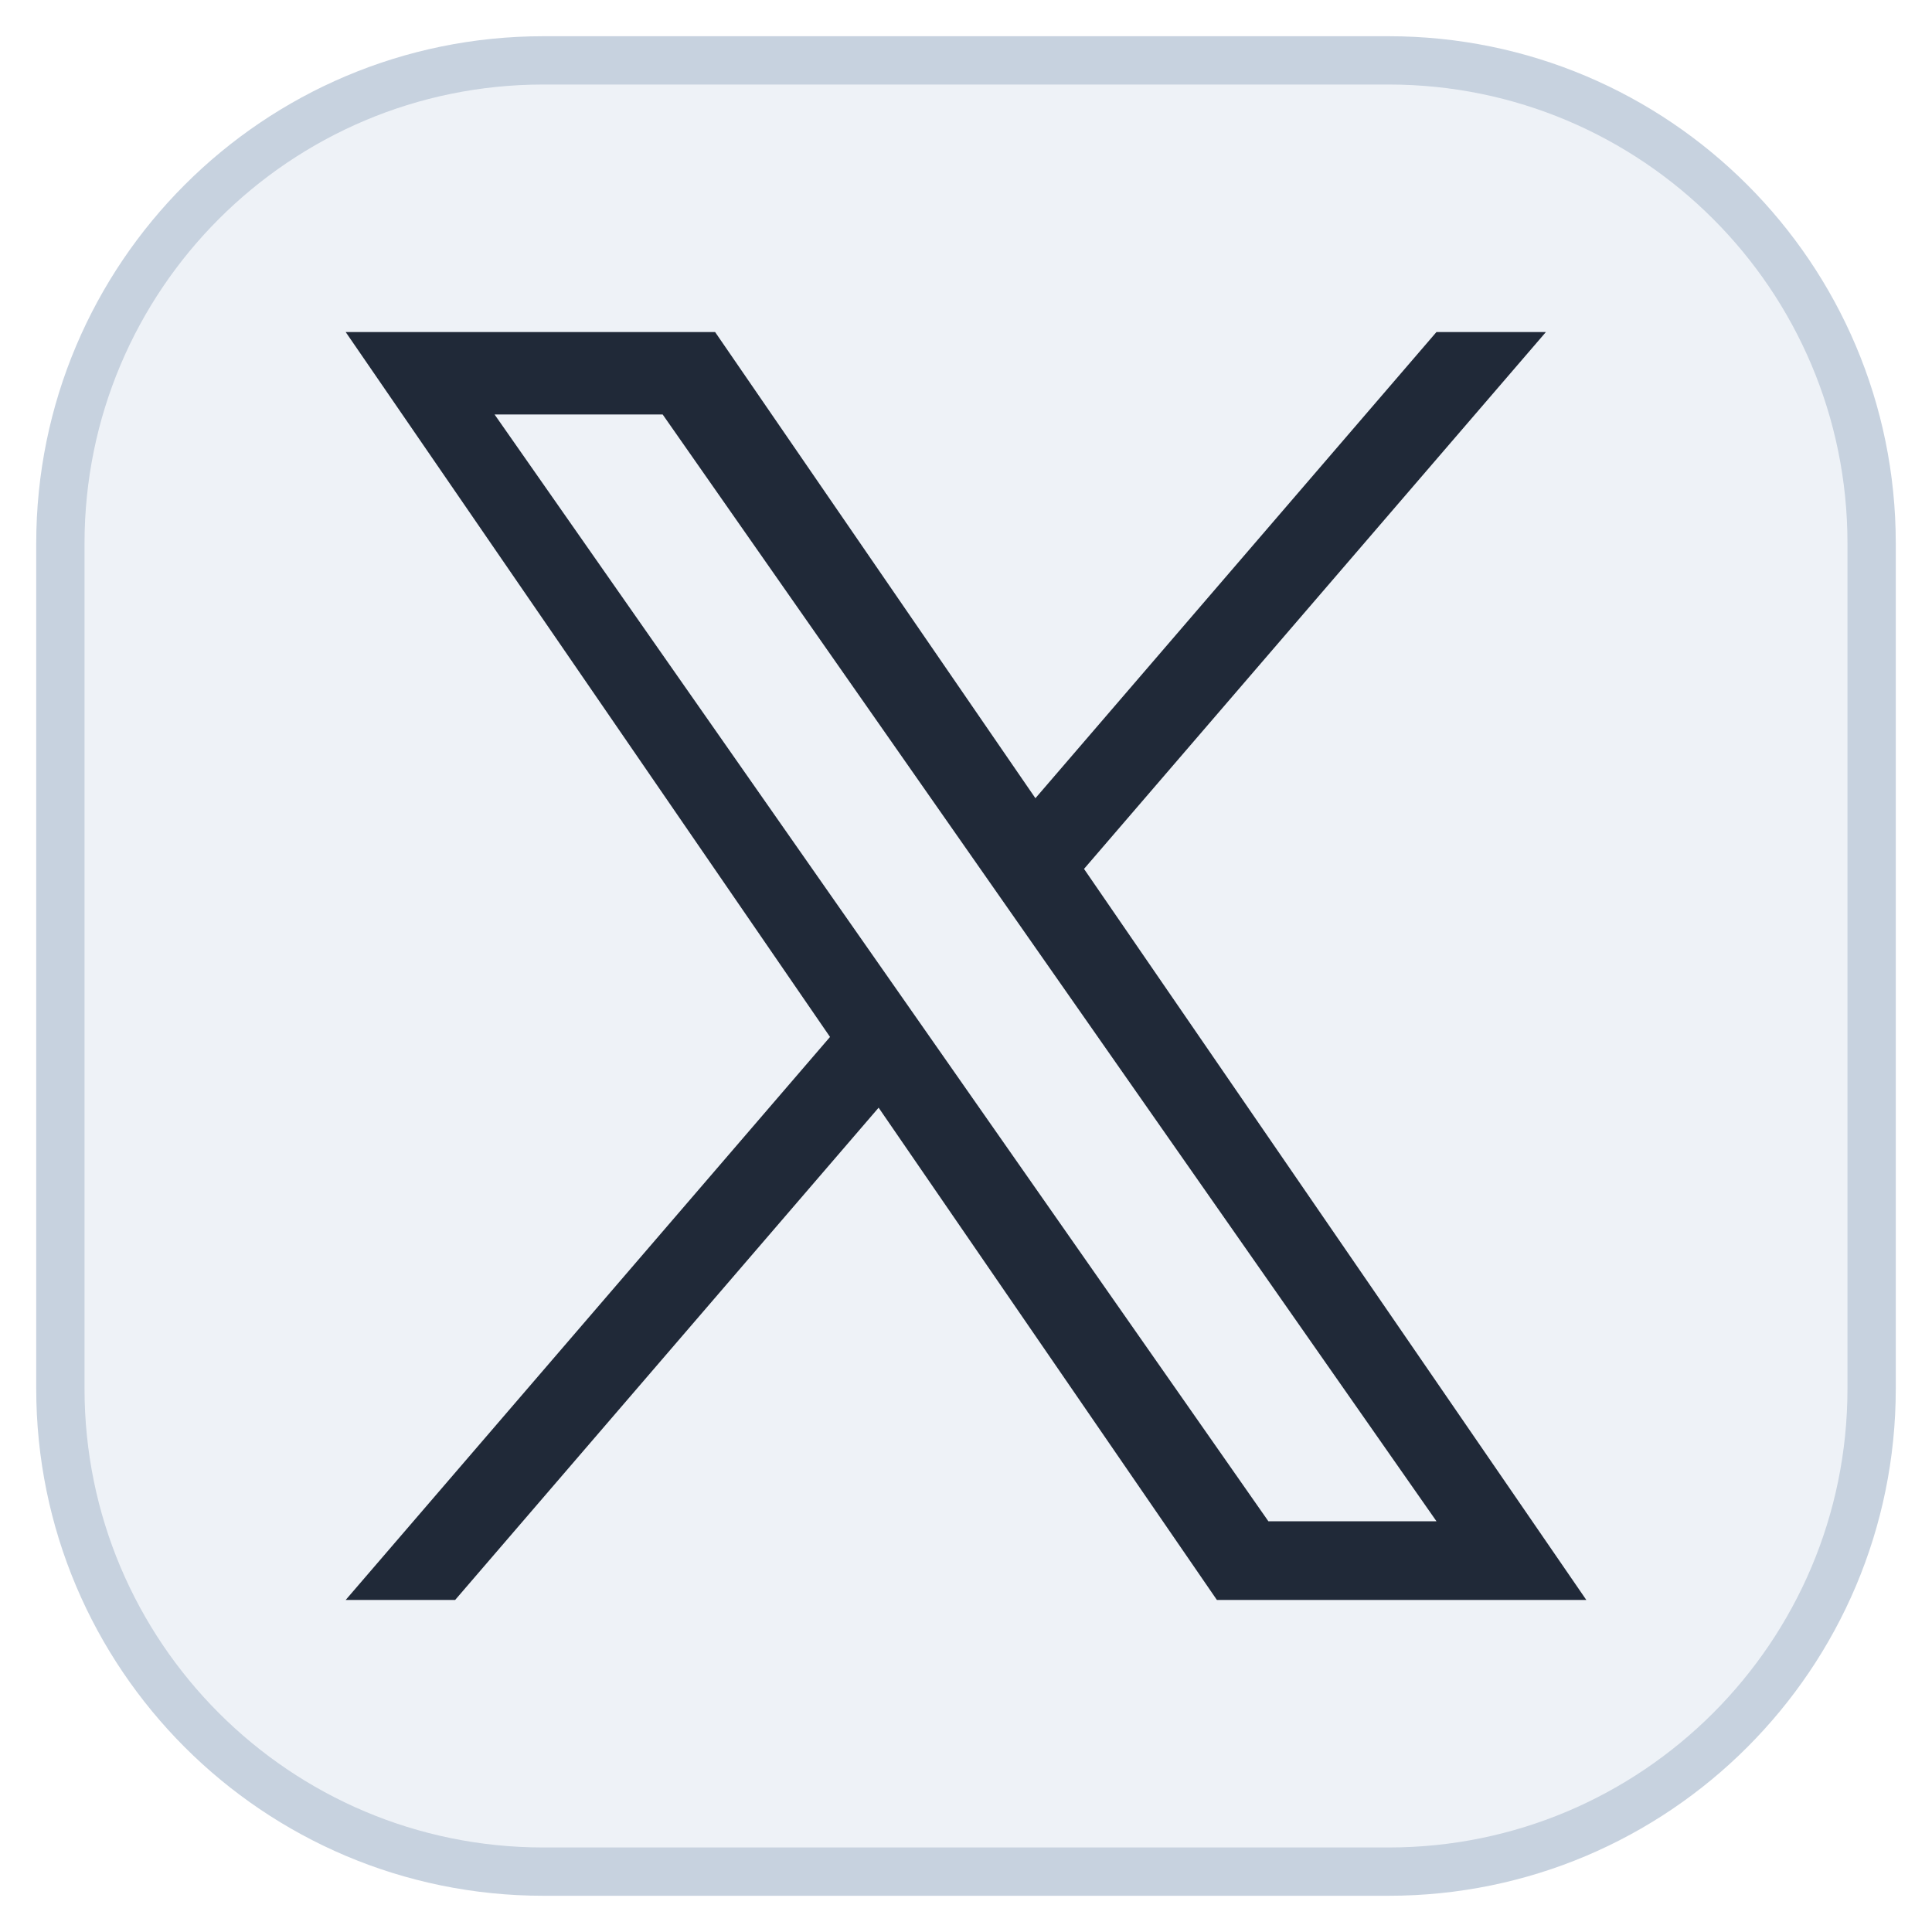
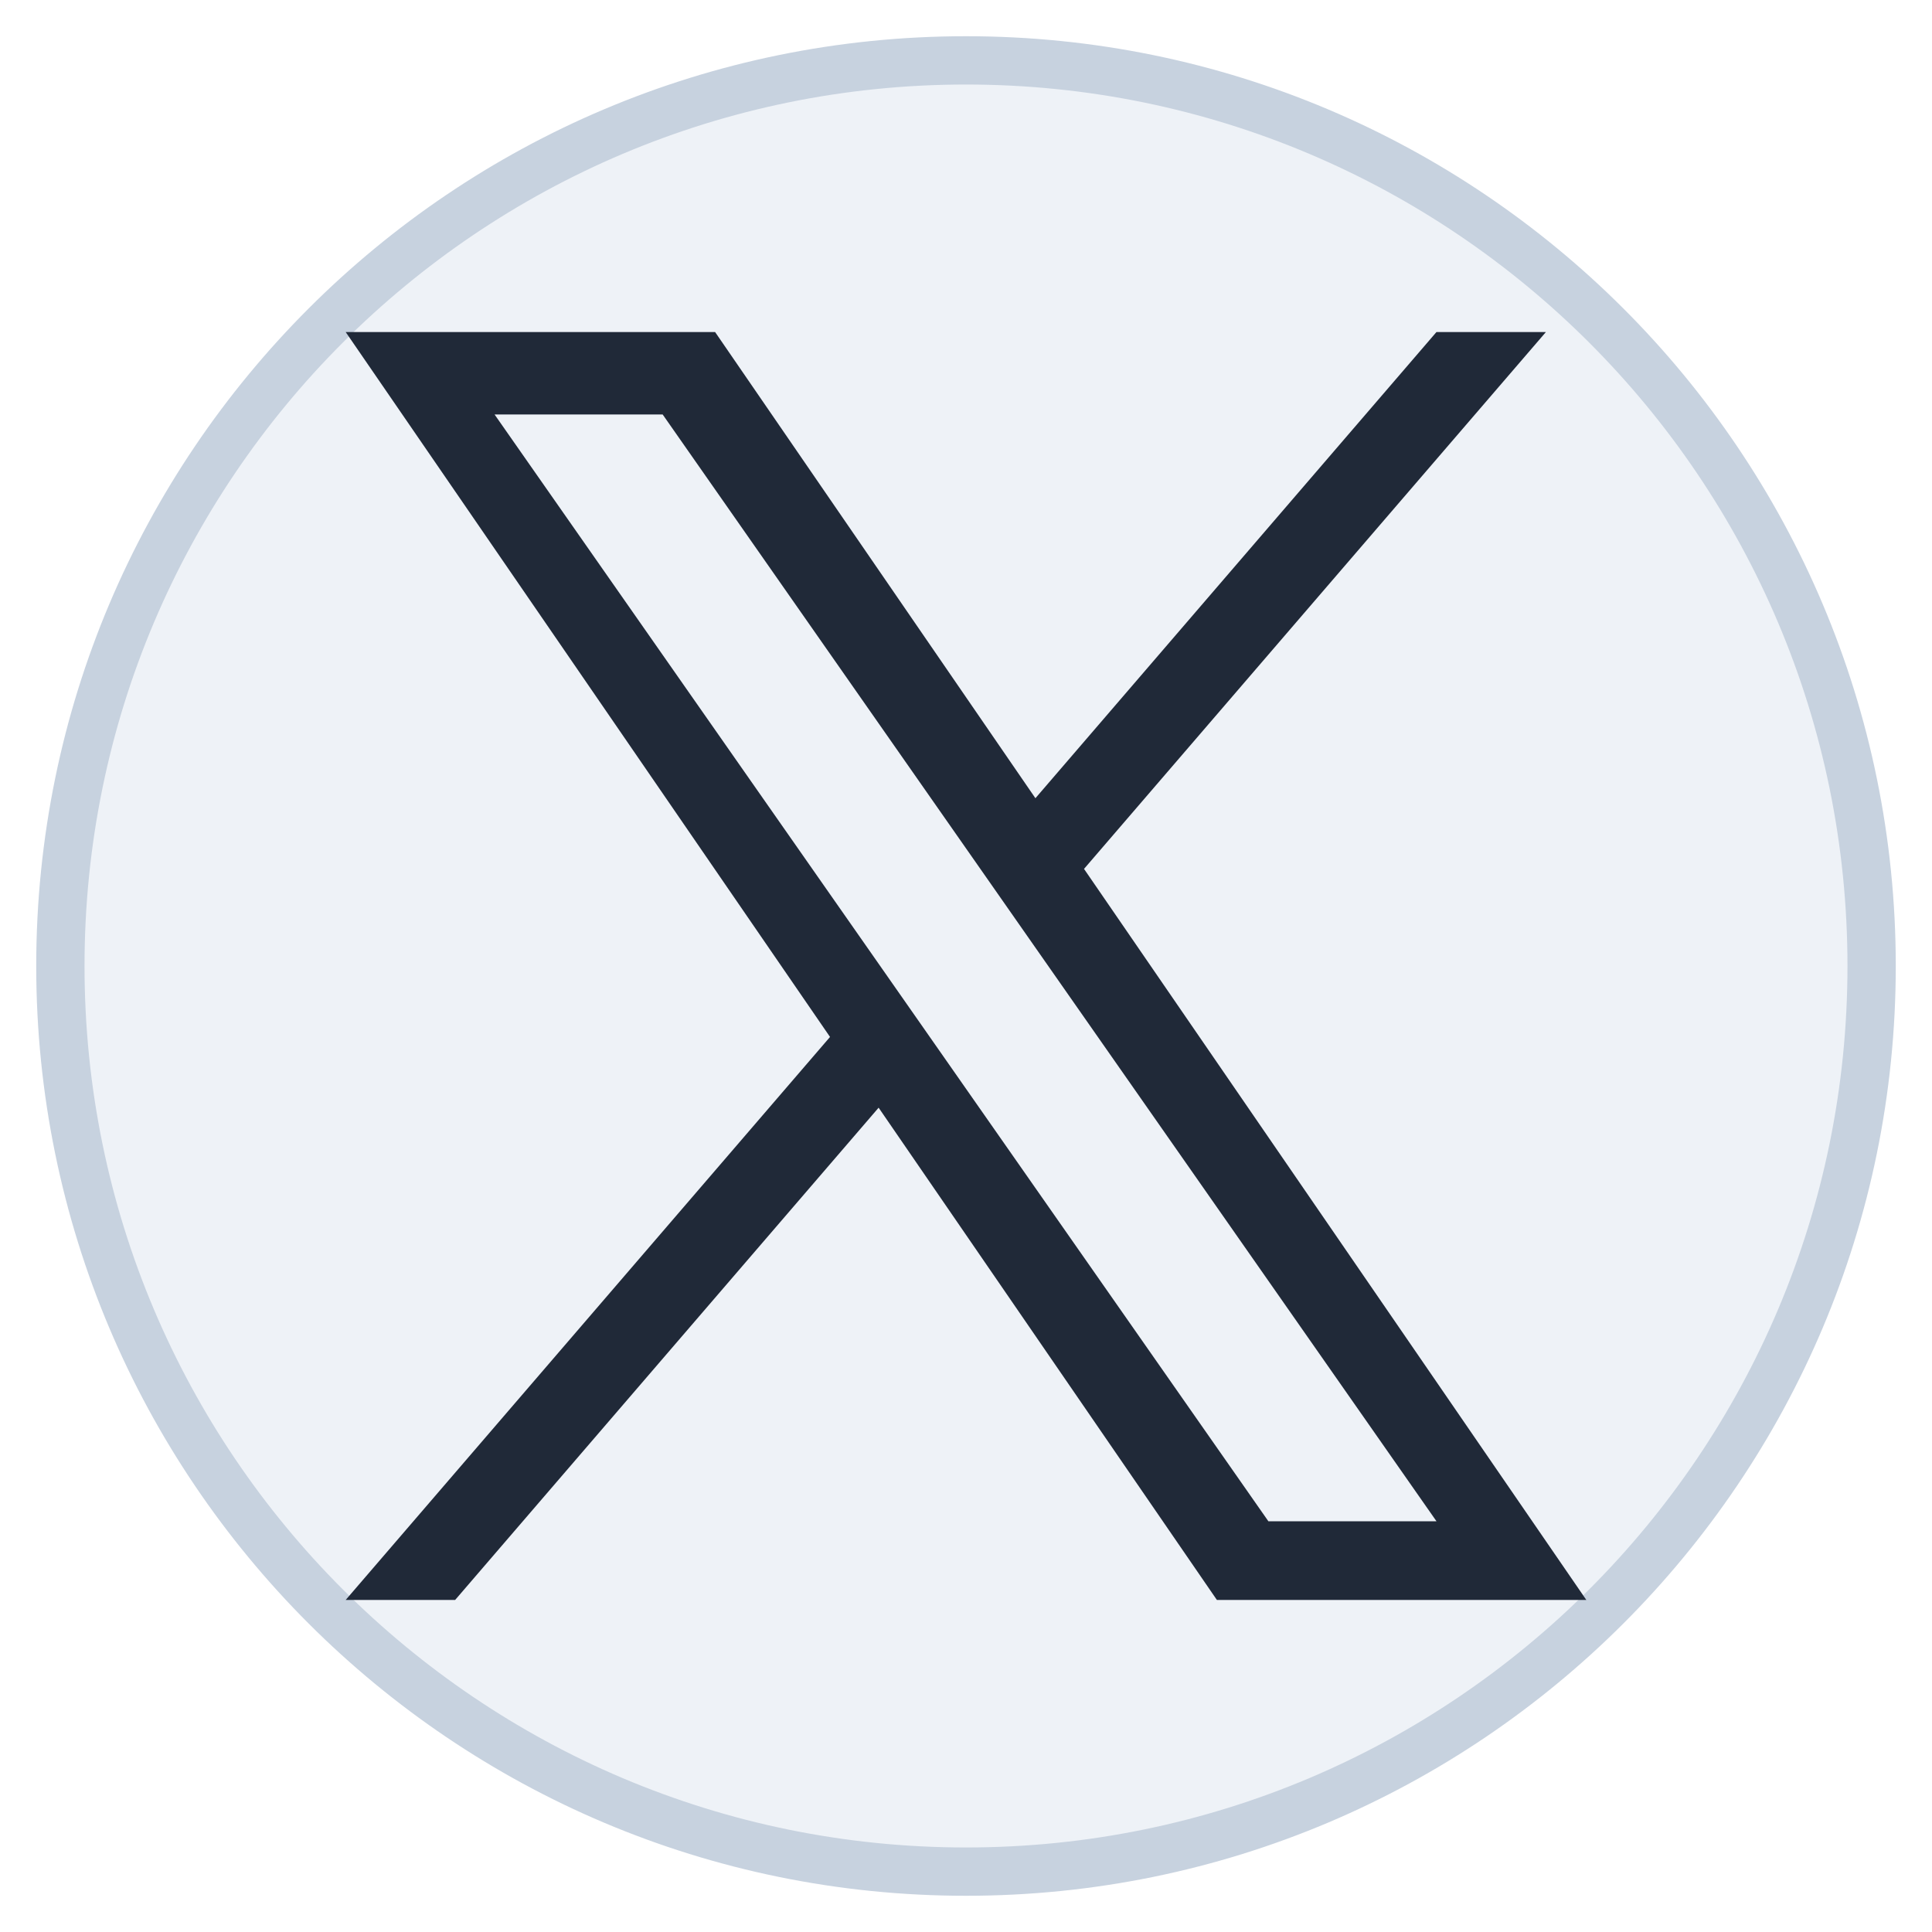
<svg xmlns="http://www.w3.org/2000/svg" viewBox="0 0 32 32">
-   <rect x="1" y="1" width="30" height="30" rx="8" fill="#EEF2F7" stroke="#C7D2DF" stroke-width="0.8" />
+   <circle cx="16" cy="16" r="15" fill="#EEF2F7" stroke="#C7D2DF" stroke-width="0.8" />
  <svg role="img" viewBox="0 0 24 24" x="5.5" y="5.5" width="21" height="21" preserveAspectRatio="xMidYMid meet" fill="#202938" color="#202938">
    <path d="M14.234 10.162 22.977 0h-2.072l-7.591 8.824L7.251 0H.258l9.168 13.343L.258 24H2.33l8.016-9.318L16.749 24h6.993zm-2.837 3.299-.929-1.329L3.076 1.56h3.182l5.965 8.532.929 1.329 7.754 11.09h-3.182z" />
  </svg>
</svg>
